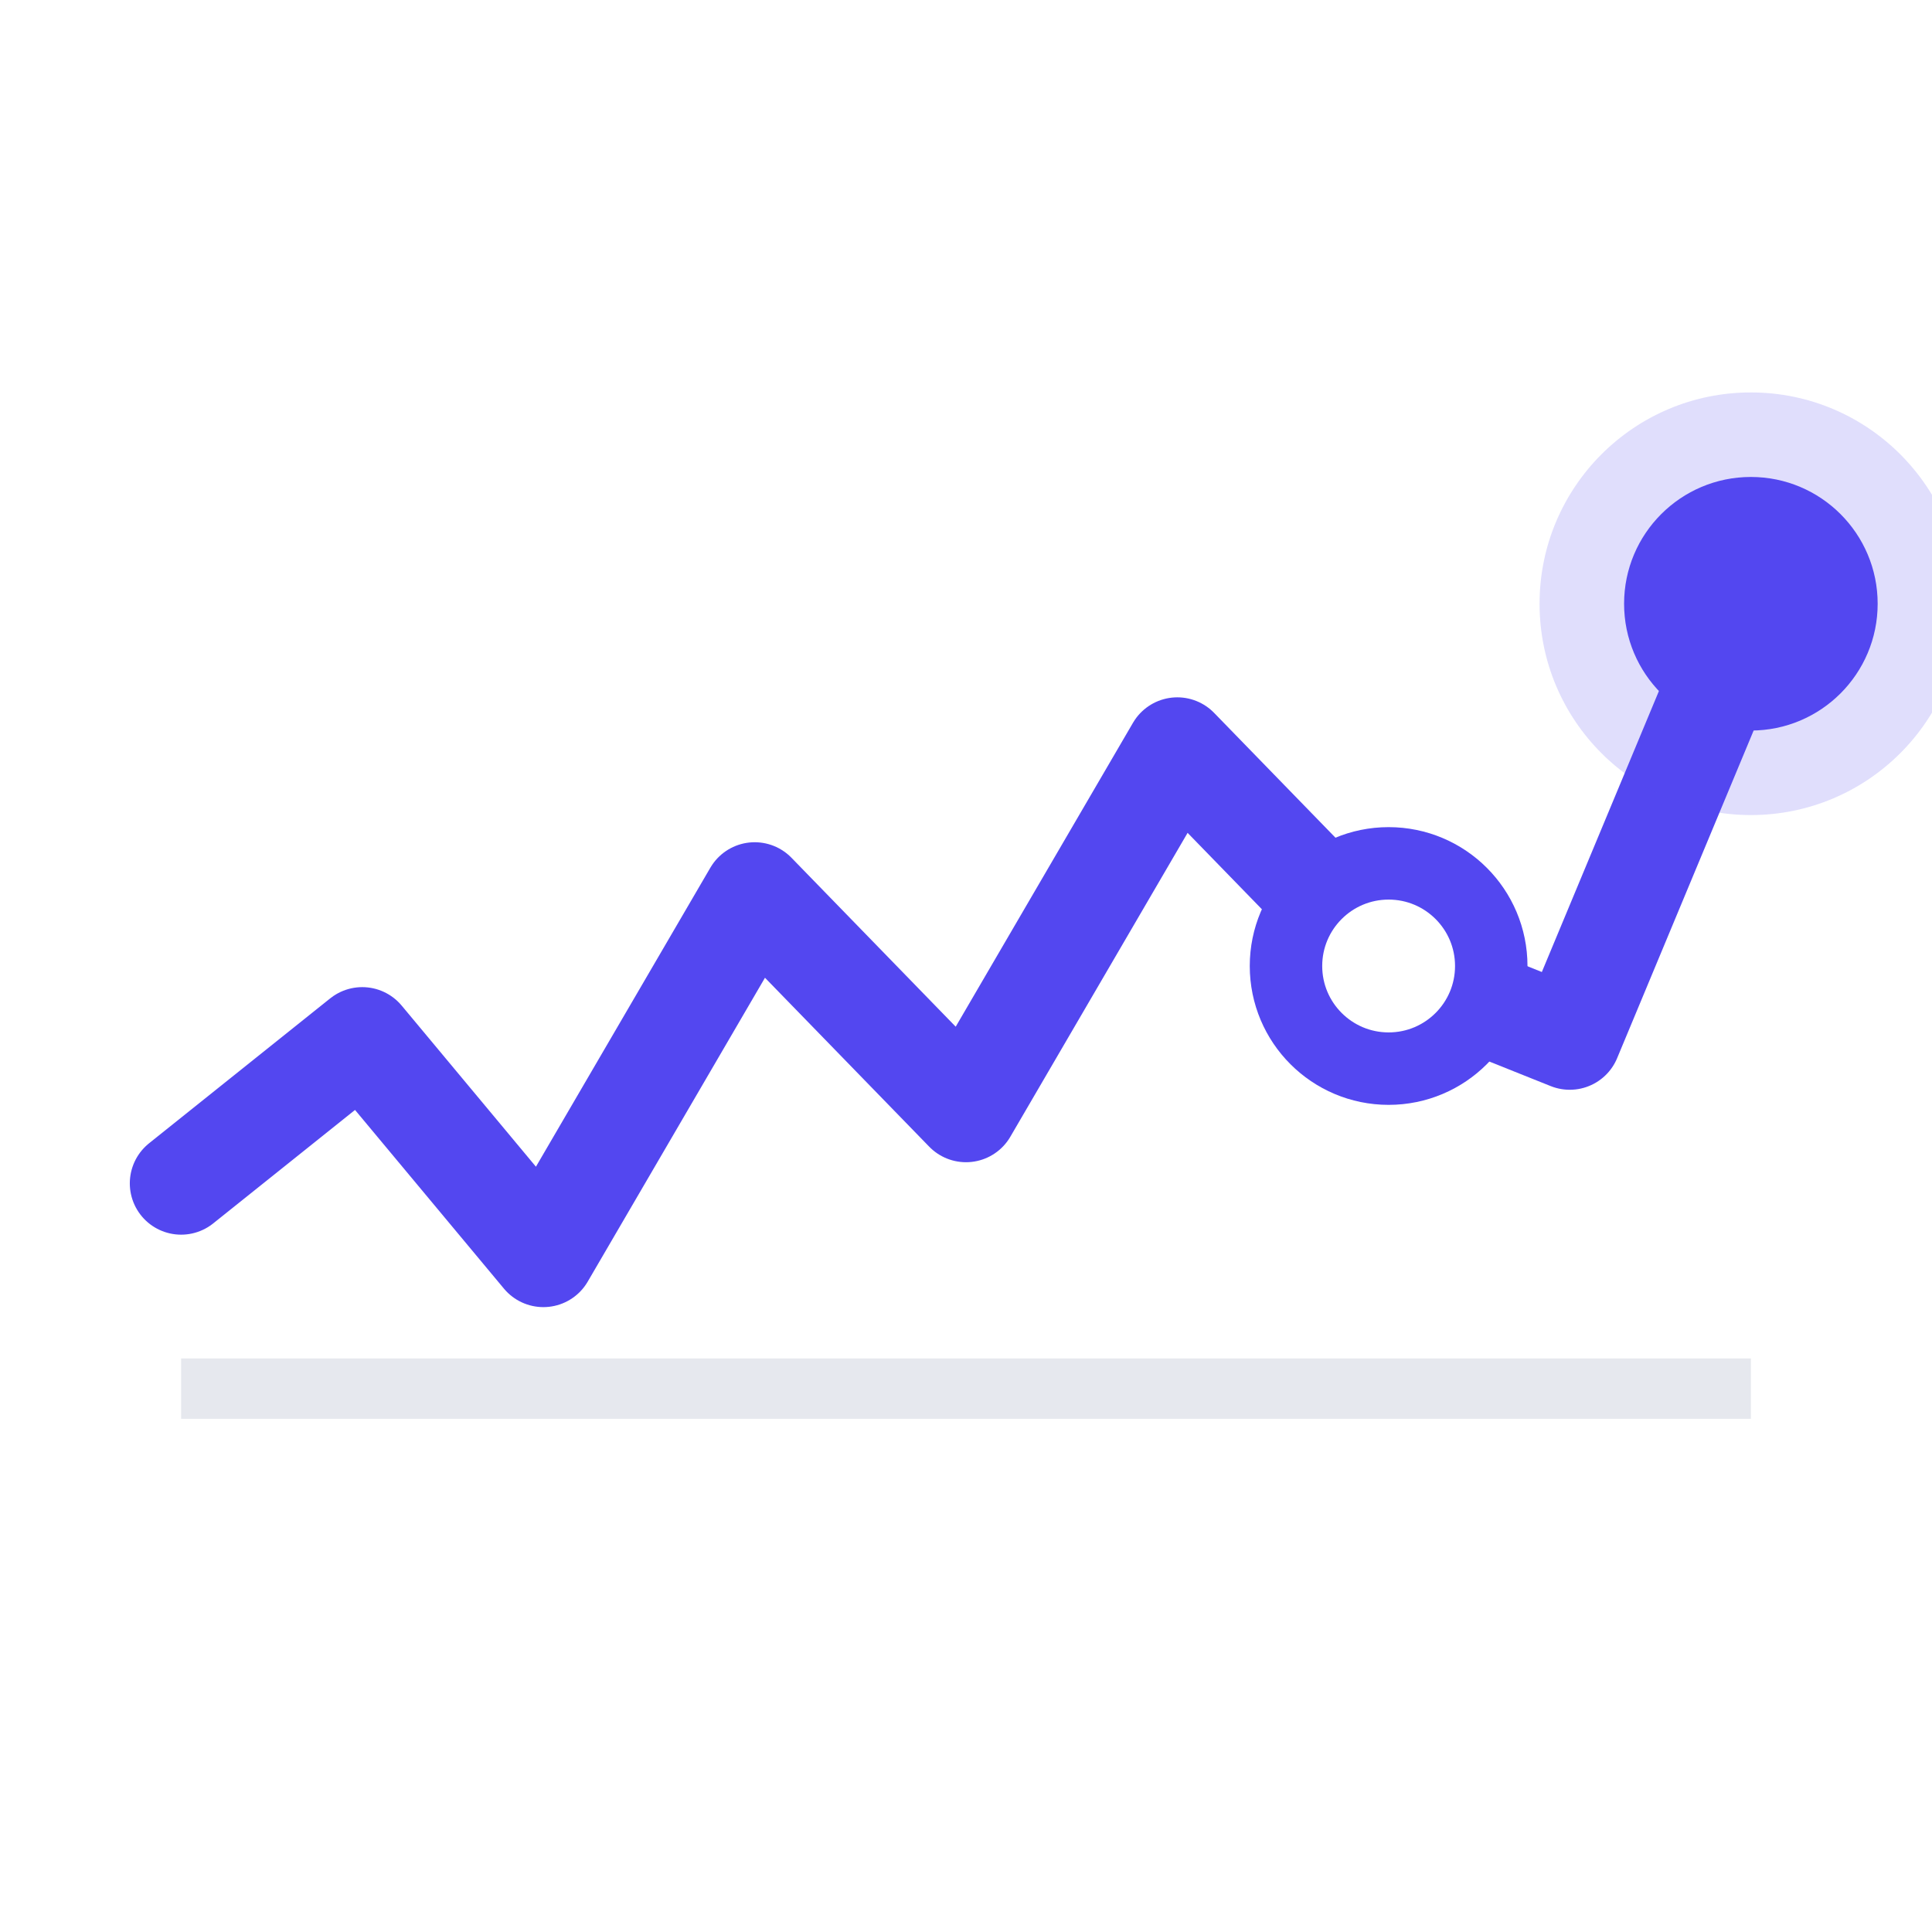
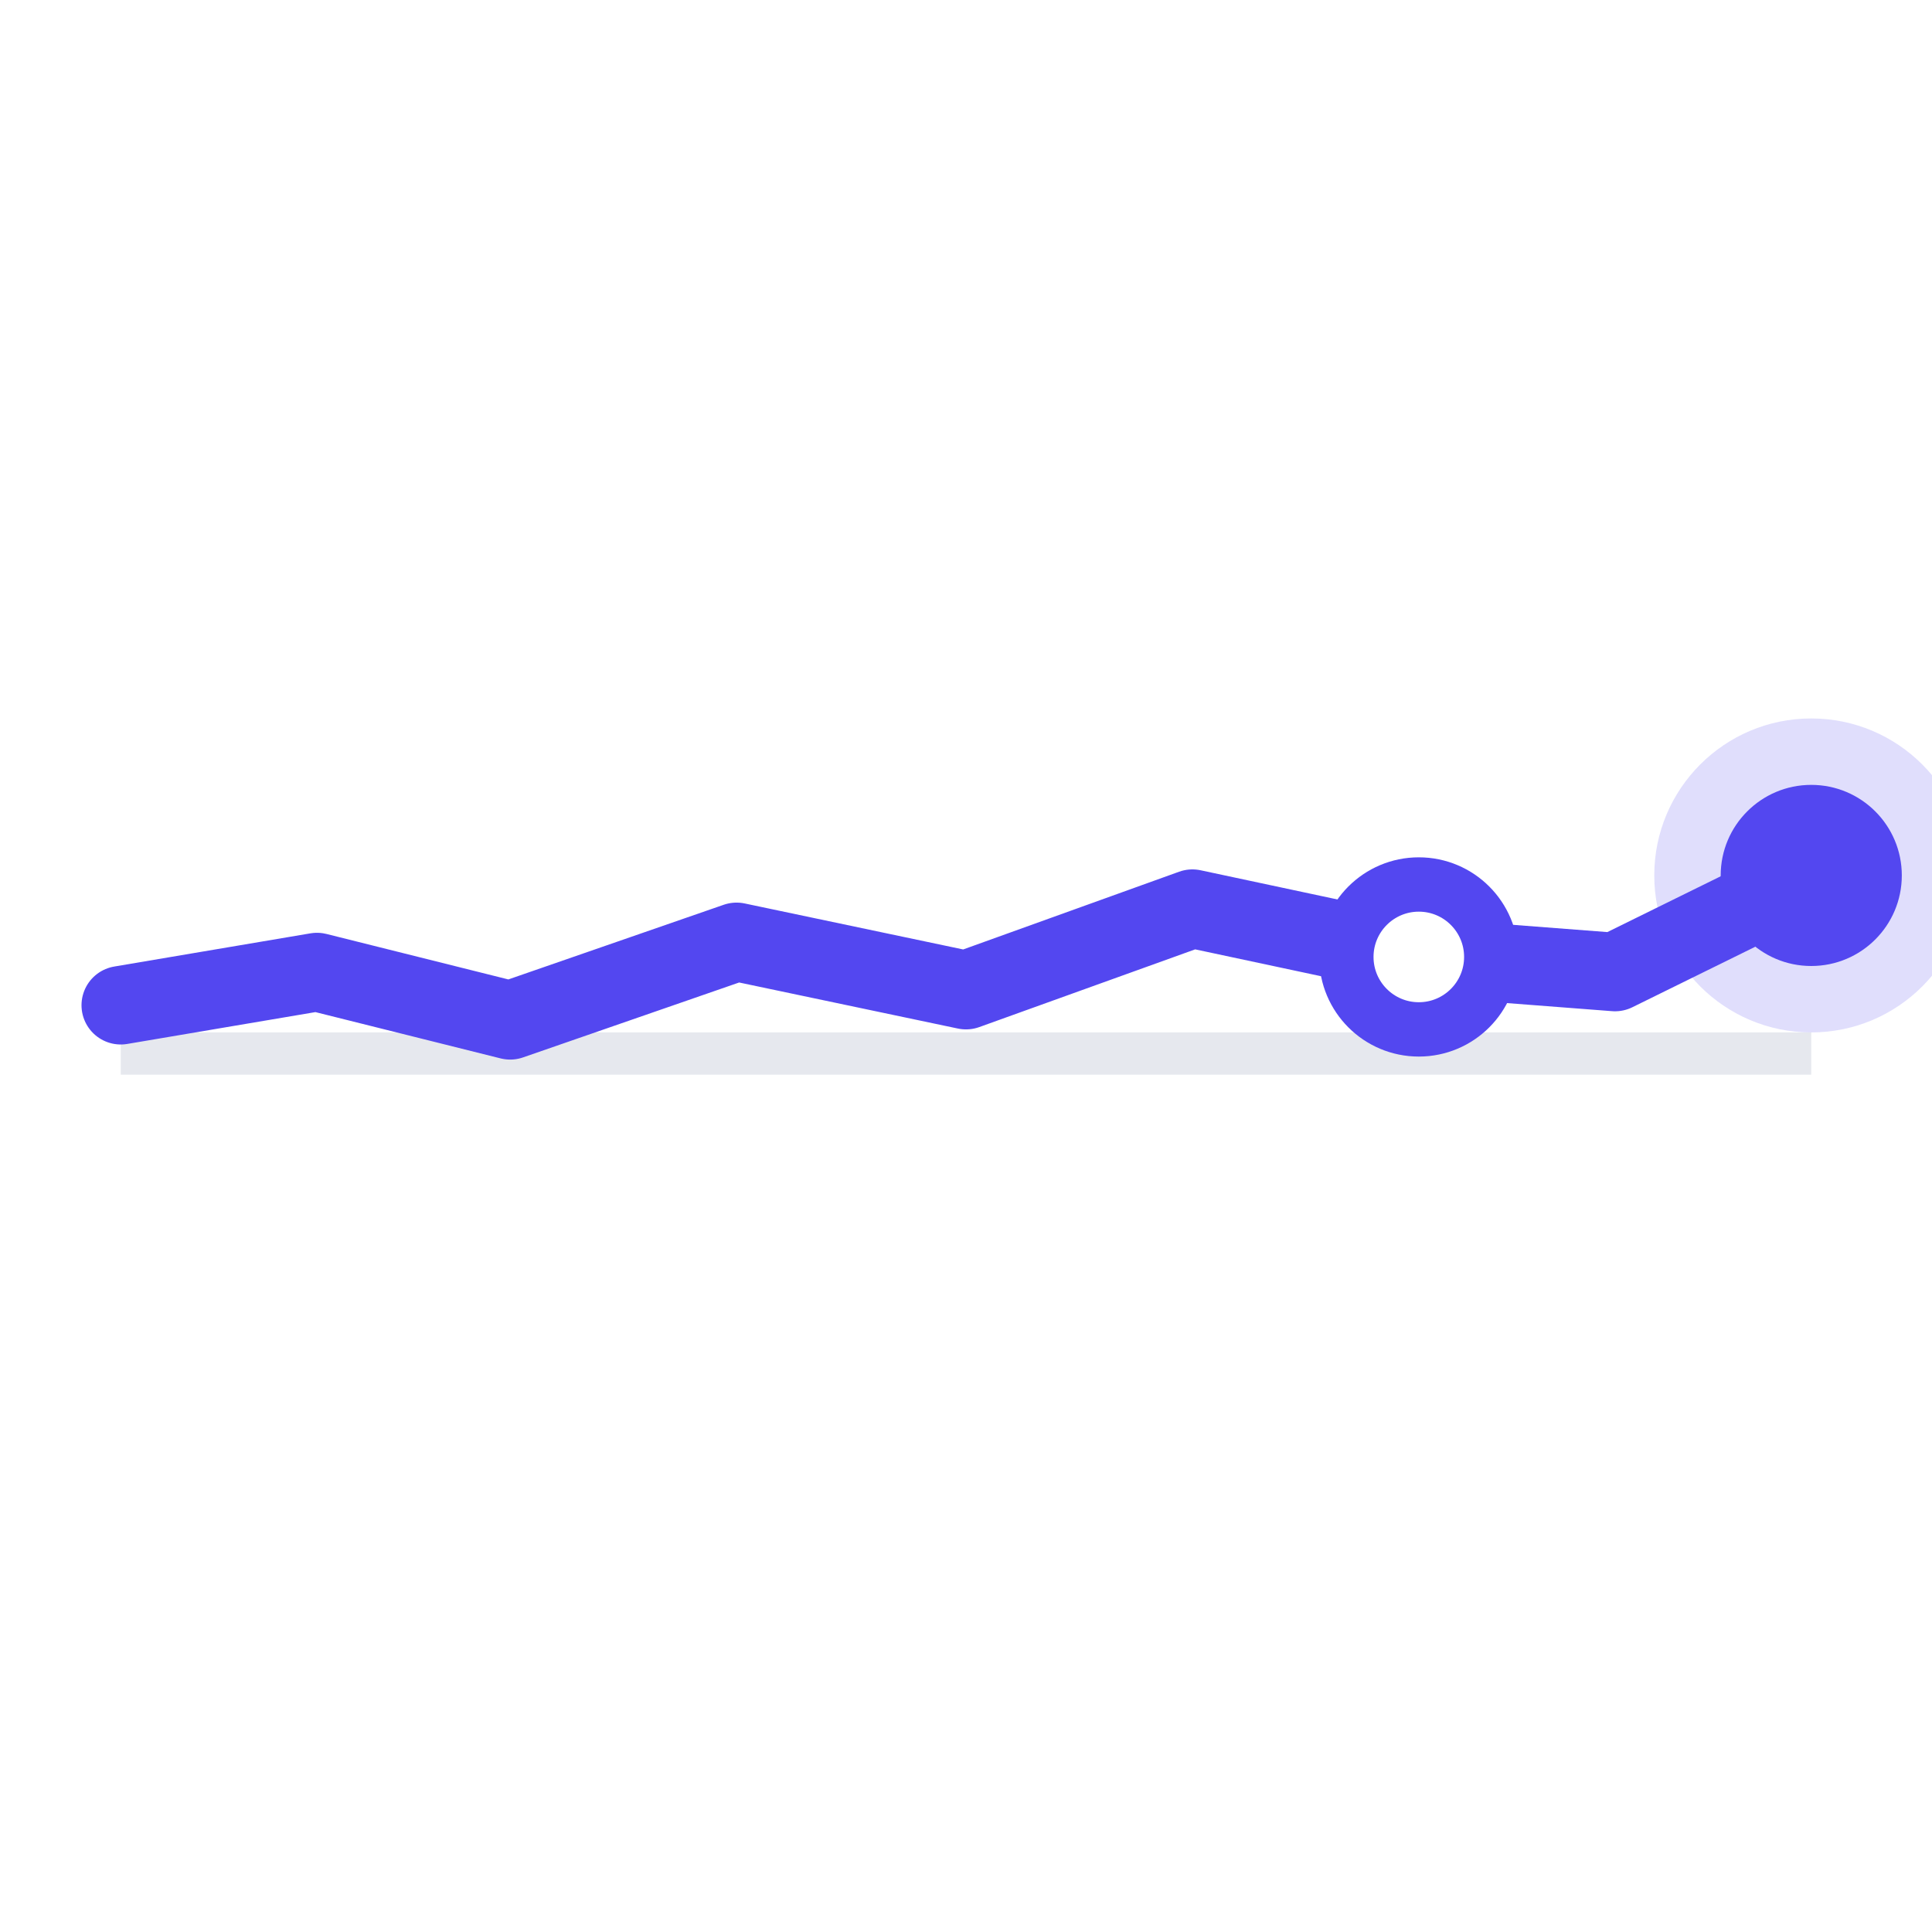
<svg xmlns="http://www.w3.org/2000/svg" width="180" height="180" viewBox="0 0 64 64">
  <rect width="64" height="64" fill="#ffffff" />
-   <line x1="6" y1="46" x2="58" y2="46" stroke="#E6E8EE" stroke-width="2" />
-   <polyline points="6,39.2 12,34.4 18,41.6 25,29.6 32,36.8 39,24.8 46,32 52,34.4 58,20" fill="none" stroke="#5347F0" stroke-width="3.4" stroke-linecap="round" stroke-linejoin="round" />
-   <circle cx="46" cy="32" r="3.4" fill="#ffffff" stroke="#5347F0" stroke-width="2.4" />
-   <circle cx="58" cy="20" r="7" fill="#5347F0" opacity="0.18" />
-   <circle cx="58" cy="20" r="4.2" fill="#5347F0" />
+   <line x1="4" y1="34.9" x2="60" y2="34.9" stroke="#E6E8EE" stroke-width="1.4" />
+   <polyline points="4,33.3 10.5,32.2 16.9,33.8 24.4,31.2 32,32.8 39.5,30.1 47,31.7 53.5,32.2 60,29" fill="none" stroke="#5347F0" stroke-width="2.6" stroke-linecap="round" stroke-linejoin="round" />
+   <circle cx="47" cy="31.7" r="2.4" fill="#ffffff" stroke="#5347F0" stroke-width="1.8" />
+   <circle cx="60" cy="29" r="5.2" fill="#5347F0" opacity="0.18" />
+   <circle cx="60" cy="29" r="3" fill="#5347F0" />
</svg>
